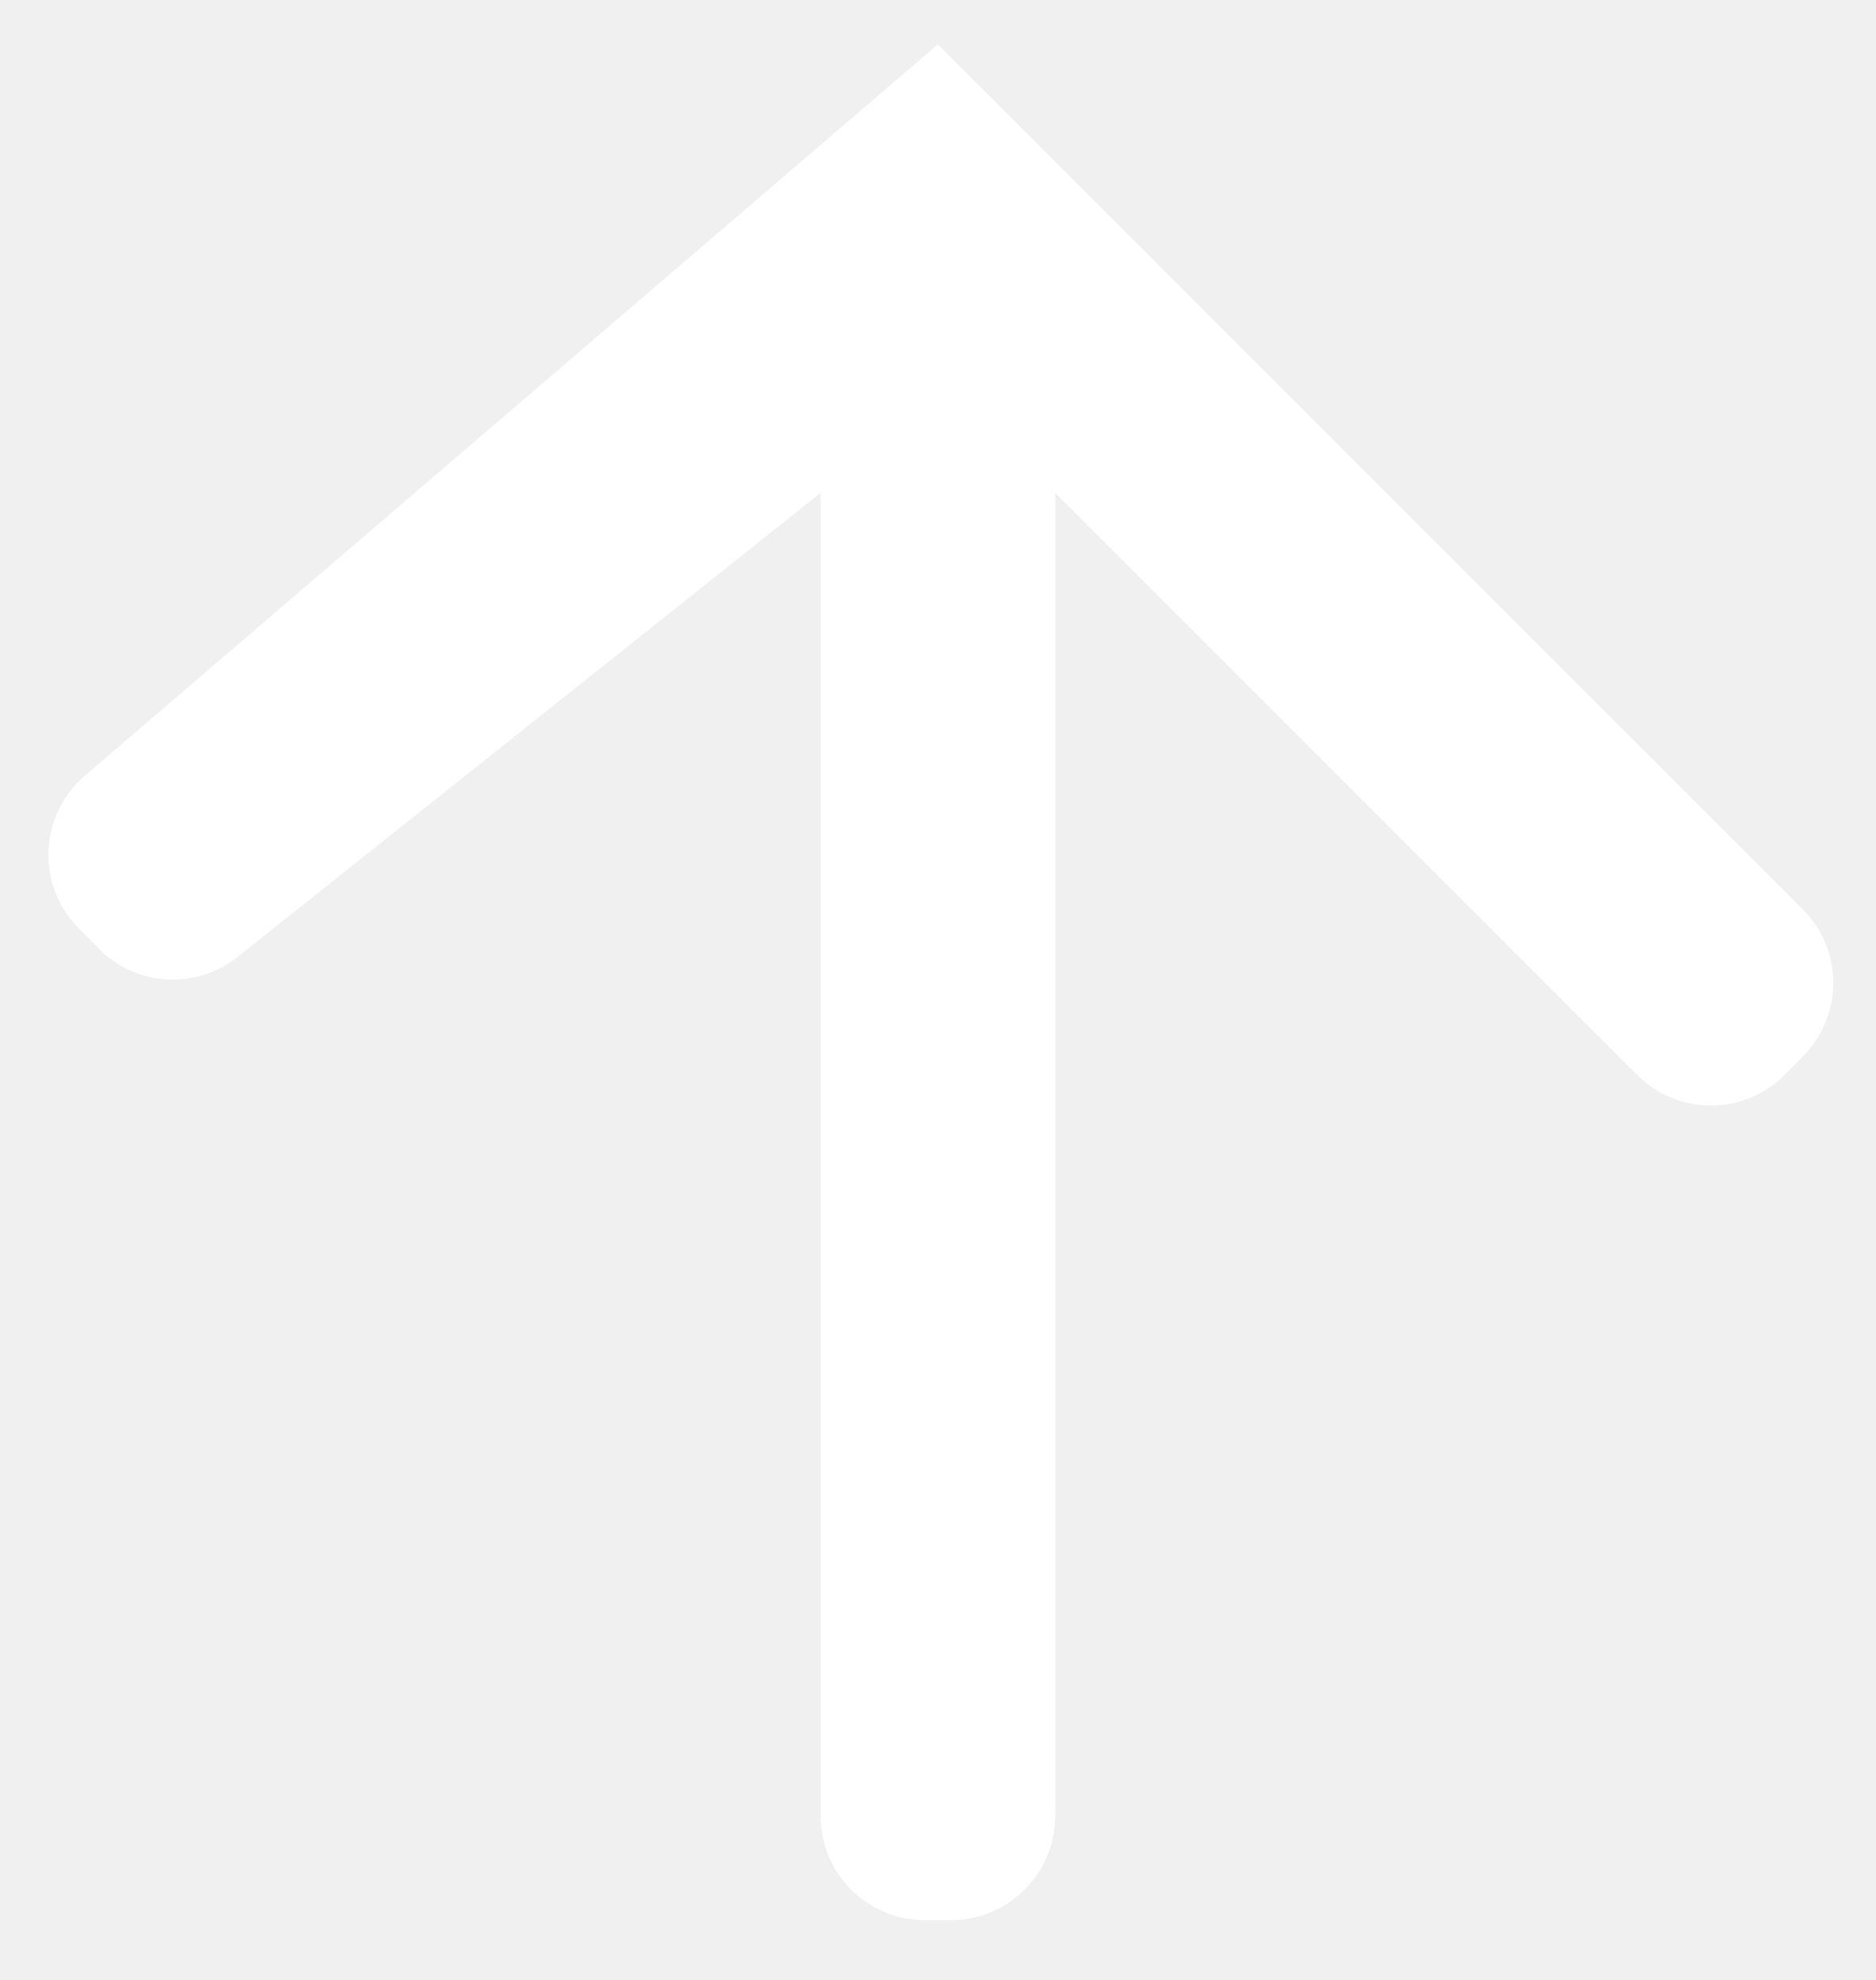
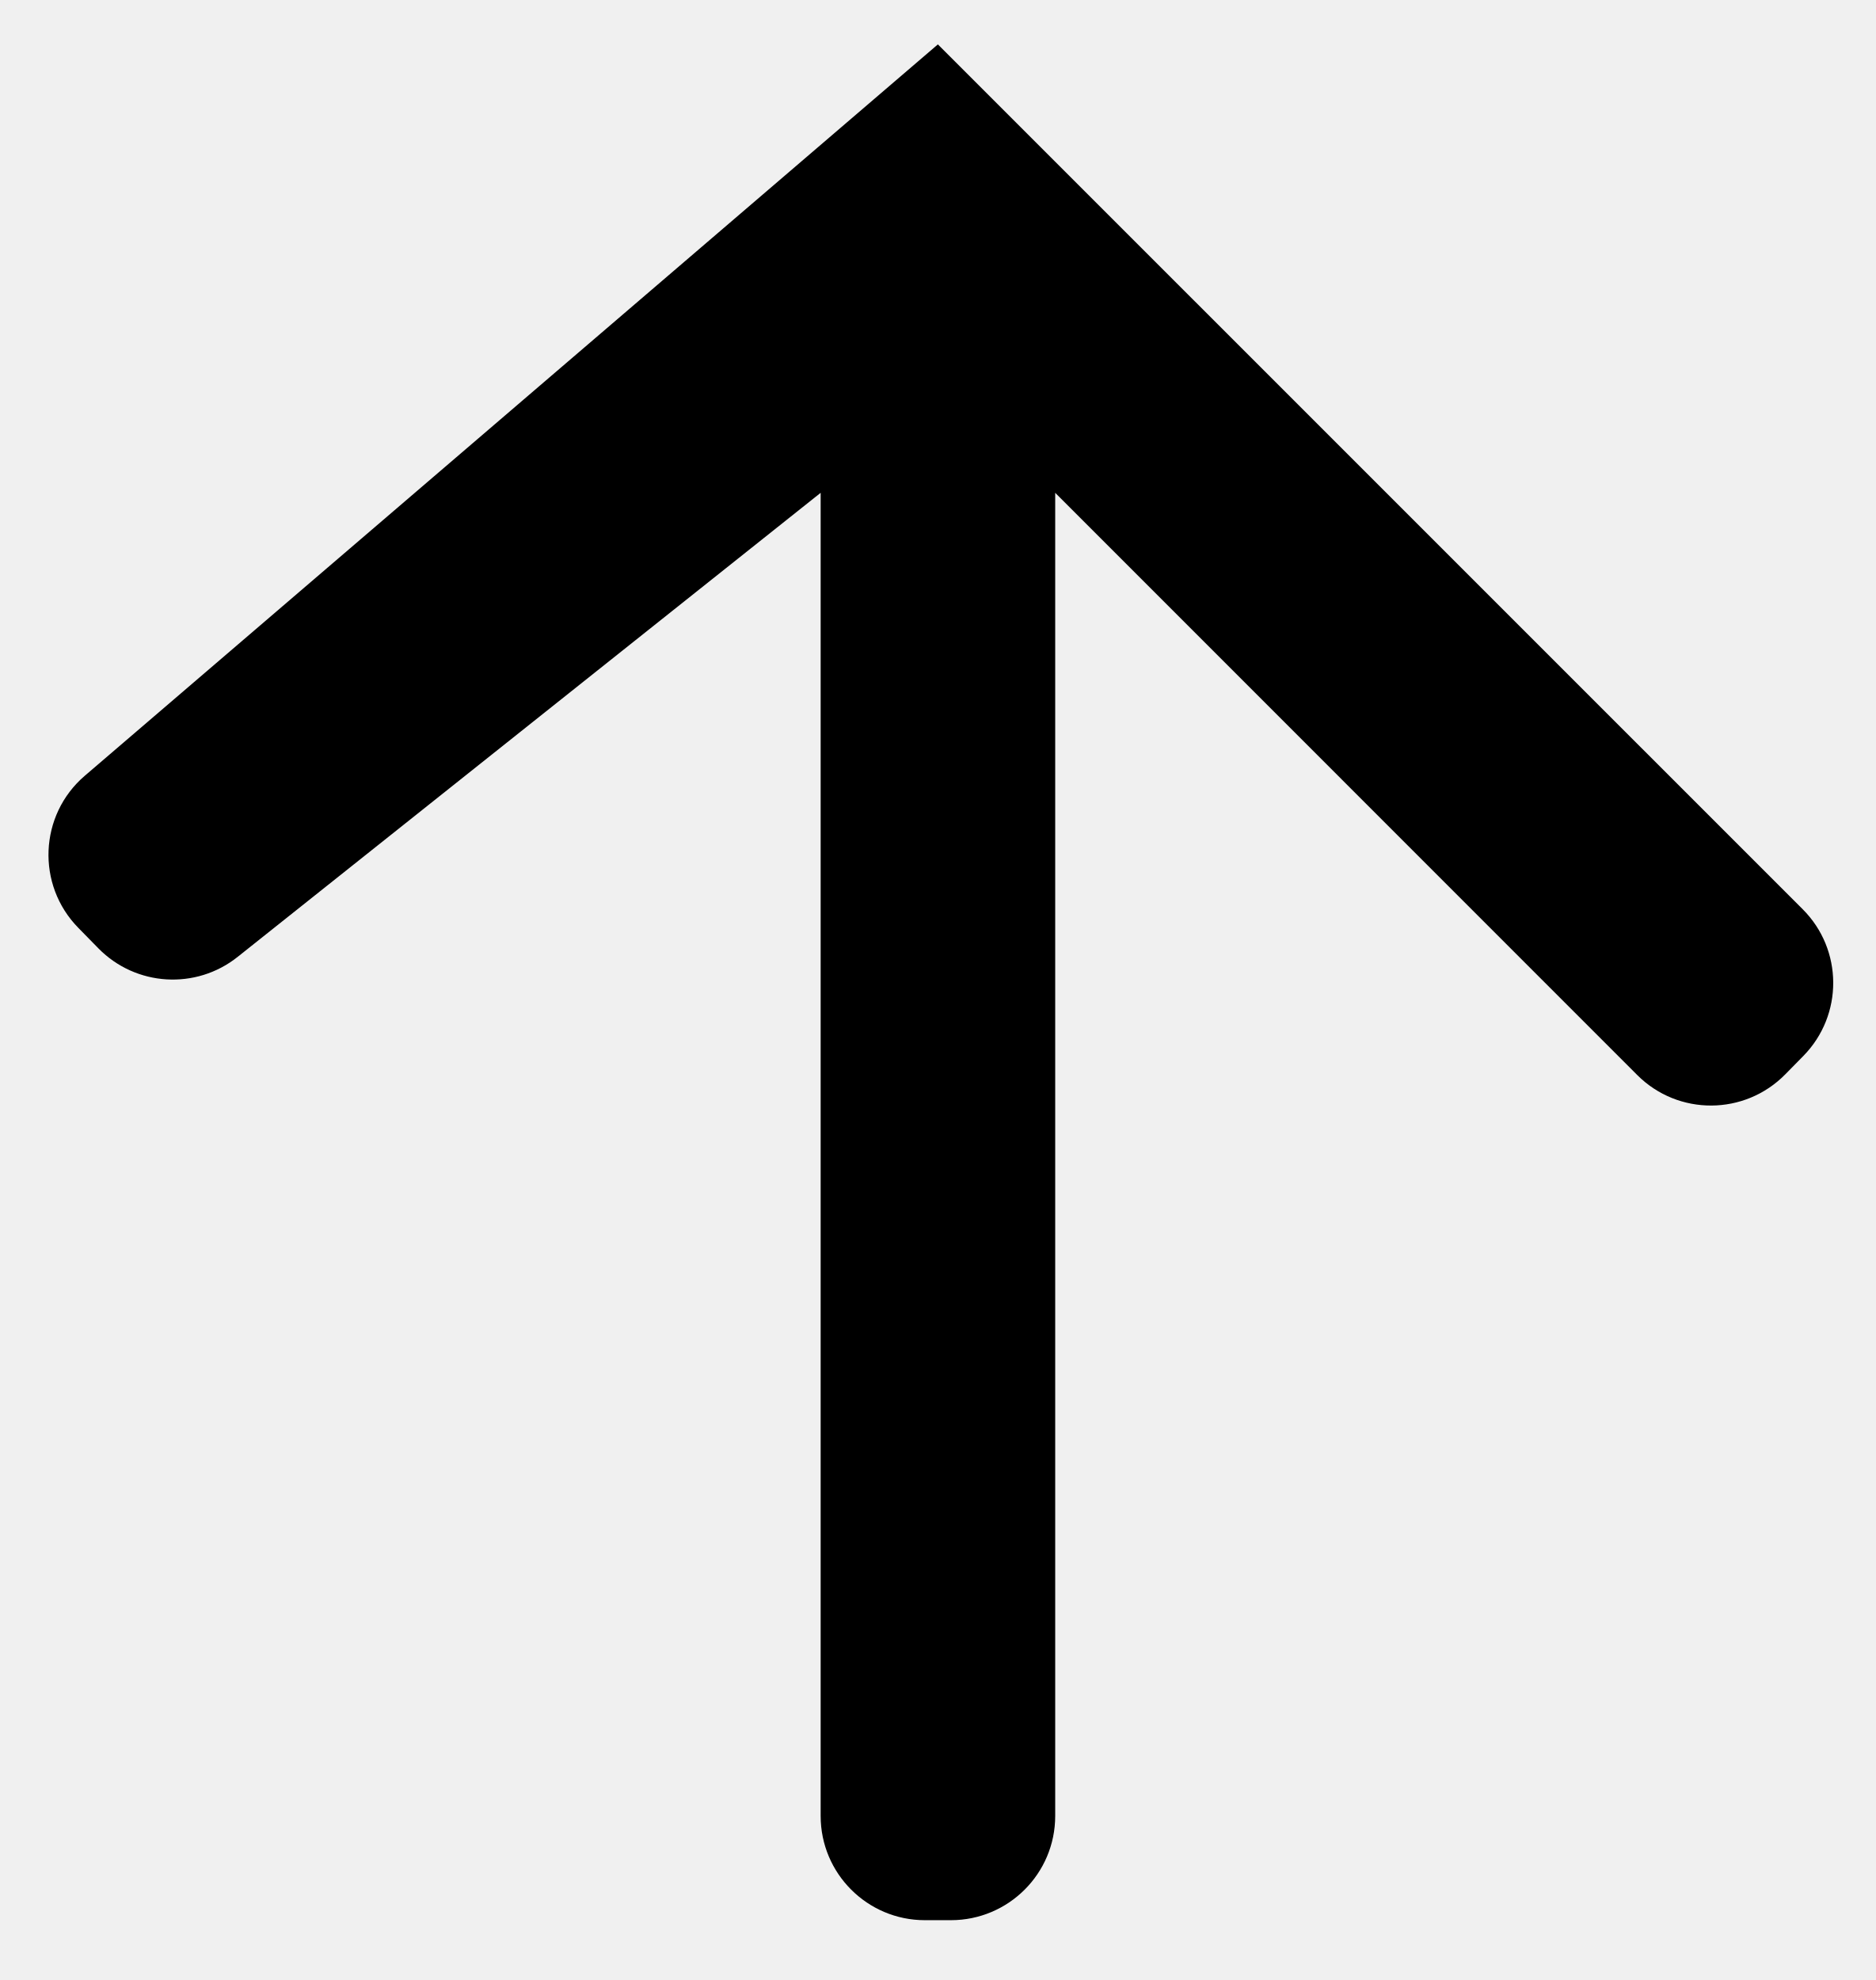
<svg xmlns="http://www.w3.org/2000/svg" width="18" height="19" viewBox="0 0 18 19" fill="none">
-   <path d="M7.876 4.729L2.281 9.182C1.881 9.501 1.304 9.466 0.945 9.101L0.752 8.904C0.346 8.491 0.375 7.82 0.814 7.444L9.001 0.426L17.301 8.725C17.689 9.113 17.692 9.741 17.307 10.133L17.134 10.309C16.744 10.706 16.106 10.709 15.713 10.316L10.127 4.729L10.127 17.426C10.127 17.978 9.679 18.426 9.126 18.426L8.876 18.426C8.324 18.426 7.876 17.978 7.876 17.426L7.876 4.729Z" fill="white" />
+   <path d="M7.876 4.729L2.281 9.182C1.881 9.501 1.304 9.466 0.945 9.101L0.752 8.904C0.346 8.491 0.375 7.82 0.814 7.444L9.001 0.426L17.301 8.725C17.689 9.113 17.692 9.741 17.307 10.133L17.134 10.309C16.744 10.706 16.106 10.709 15.713 10.316L10.127 4.729L10.127 17.426C10.127 17.978 9.679 18.426 9.126 18.426L8.876 18.426C8.324 18.426 7.876 17.978 7.876 17.426L7.876 4.729Z" fill="currentColor" />
</svg>
